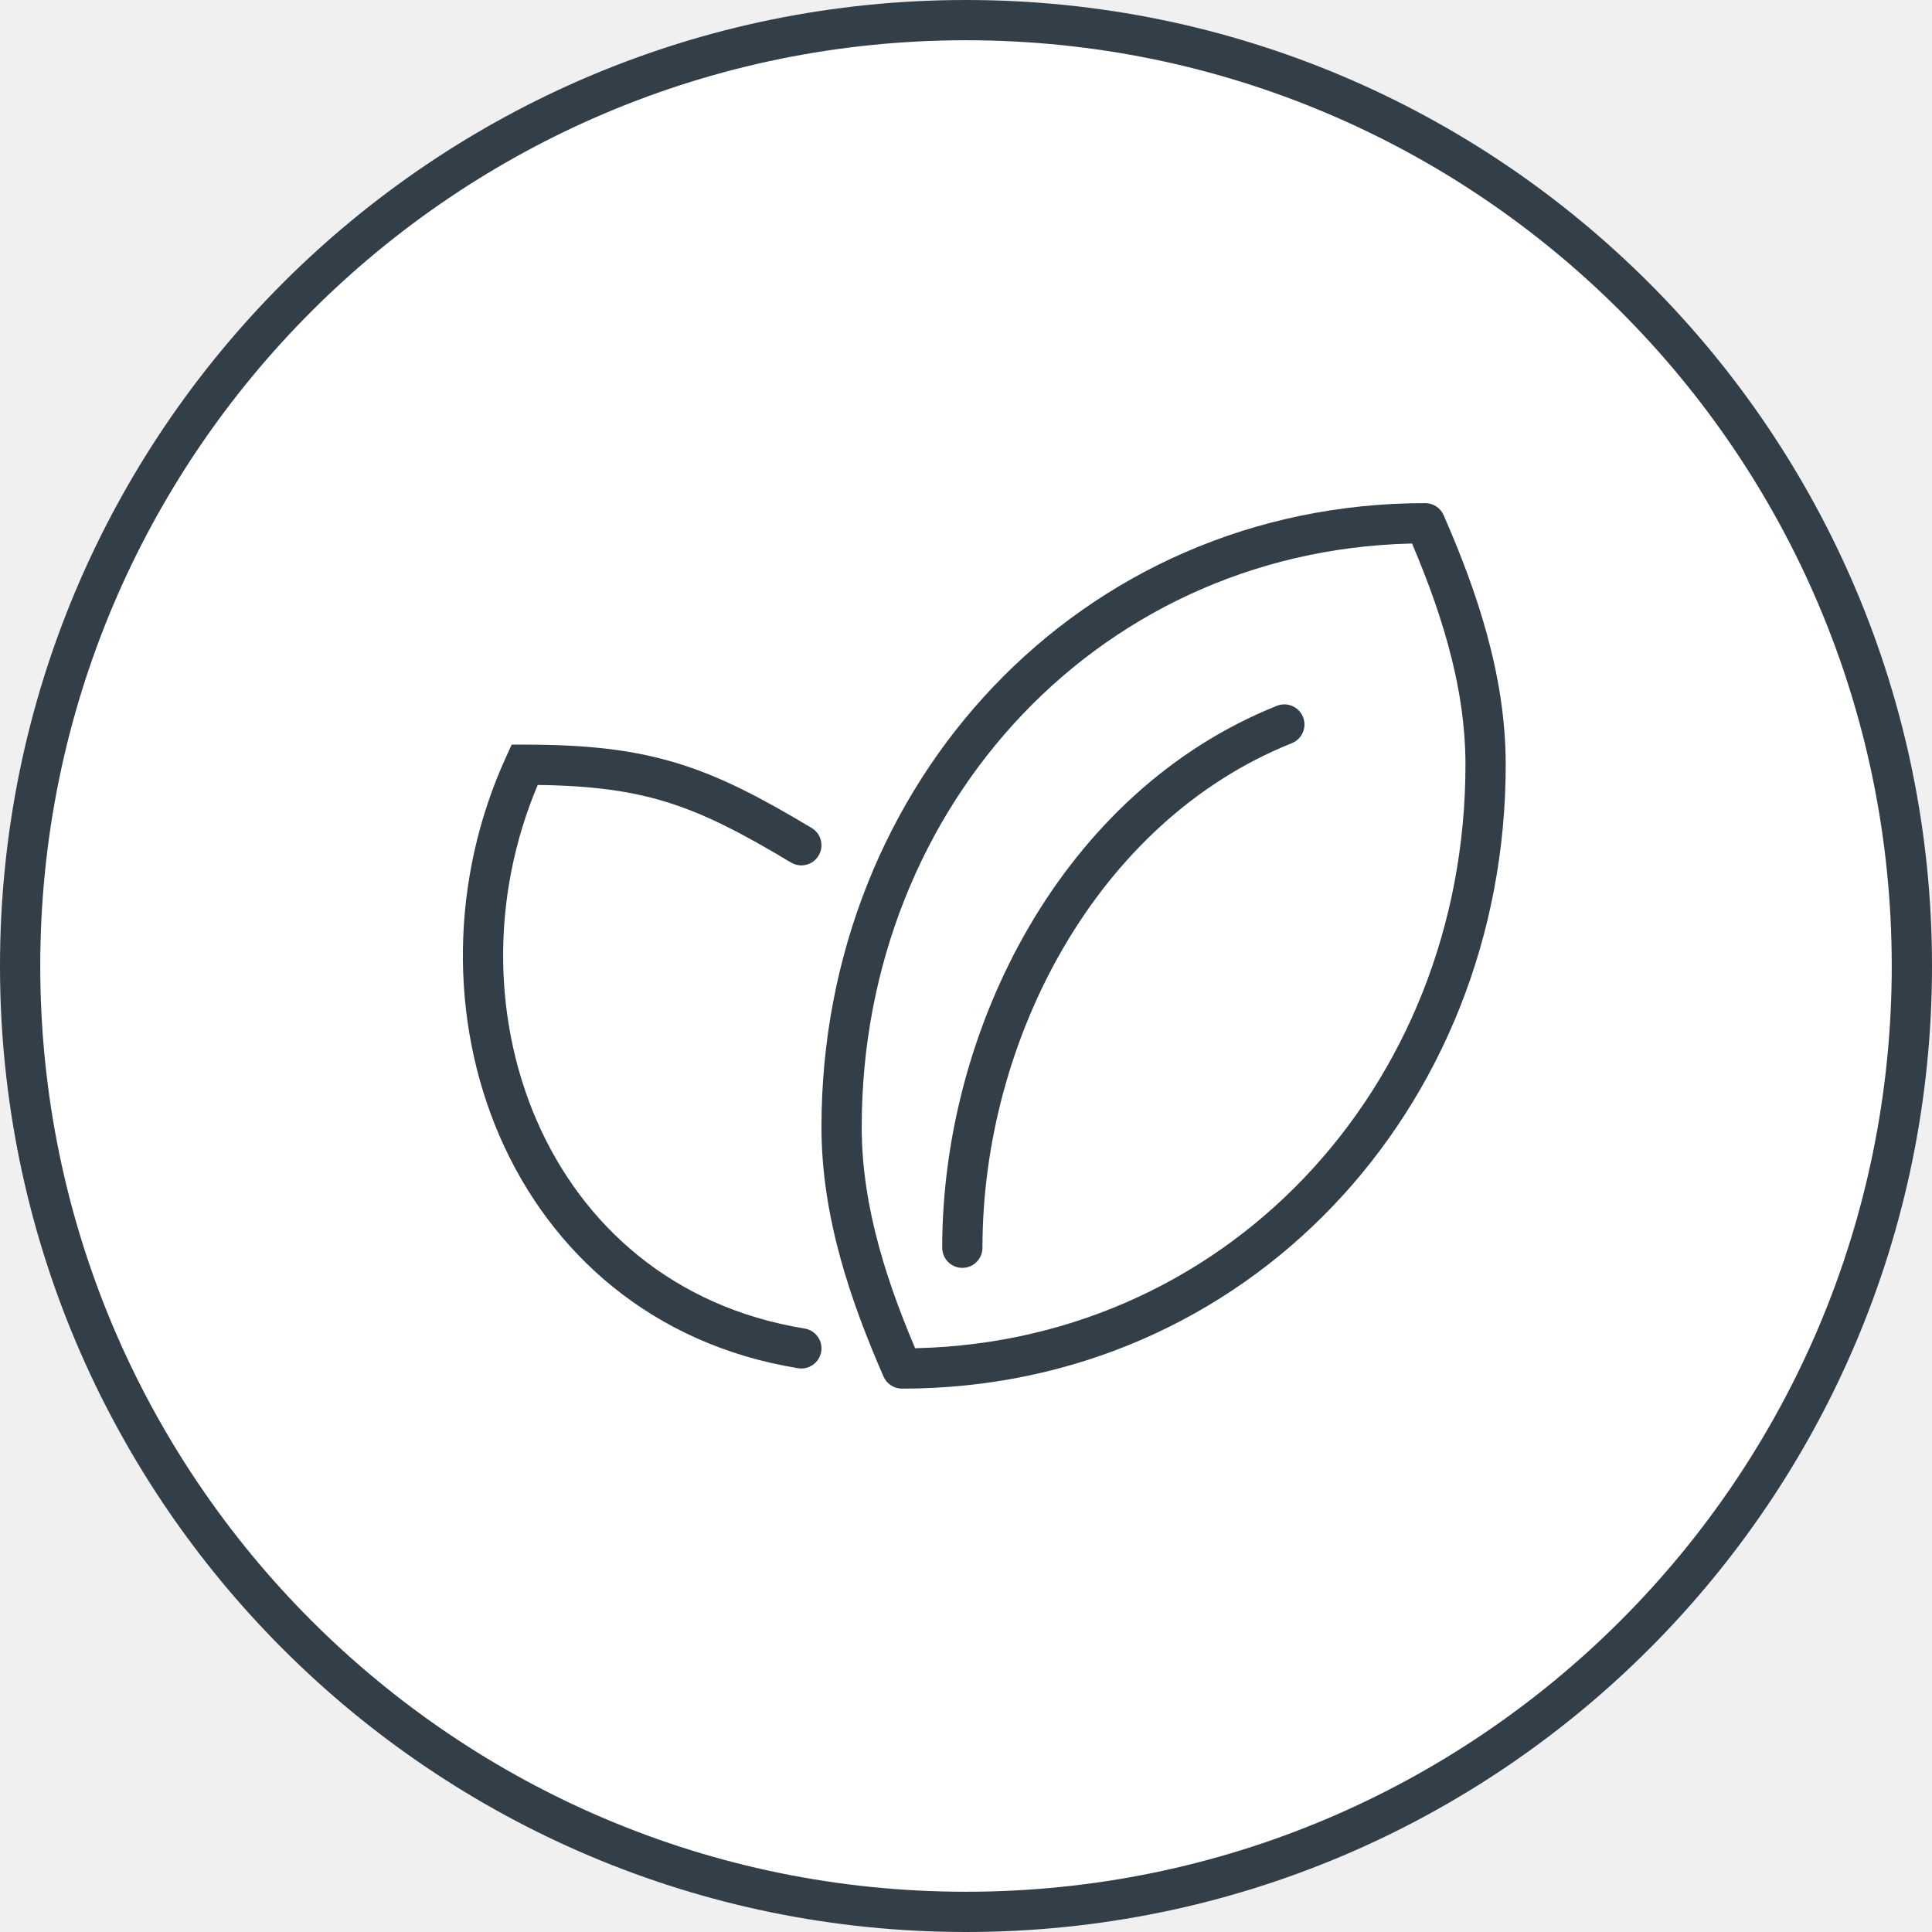
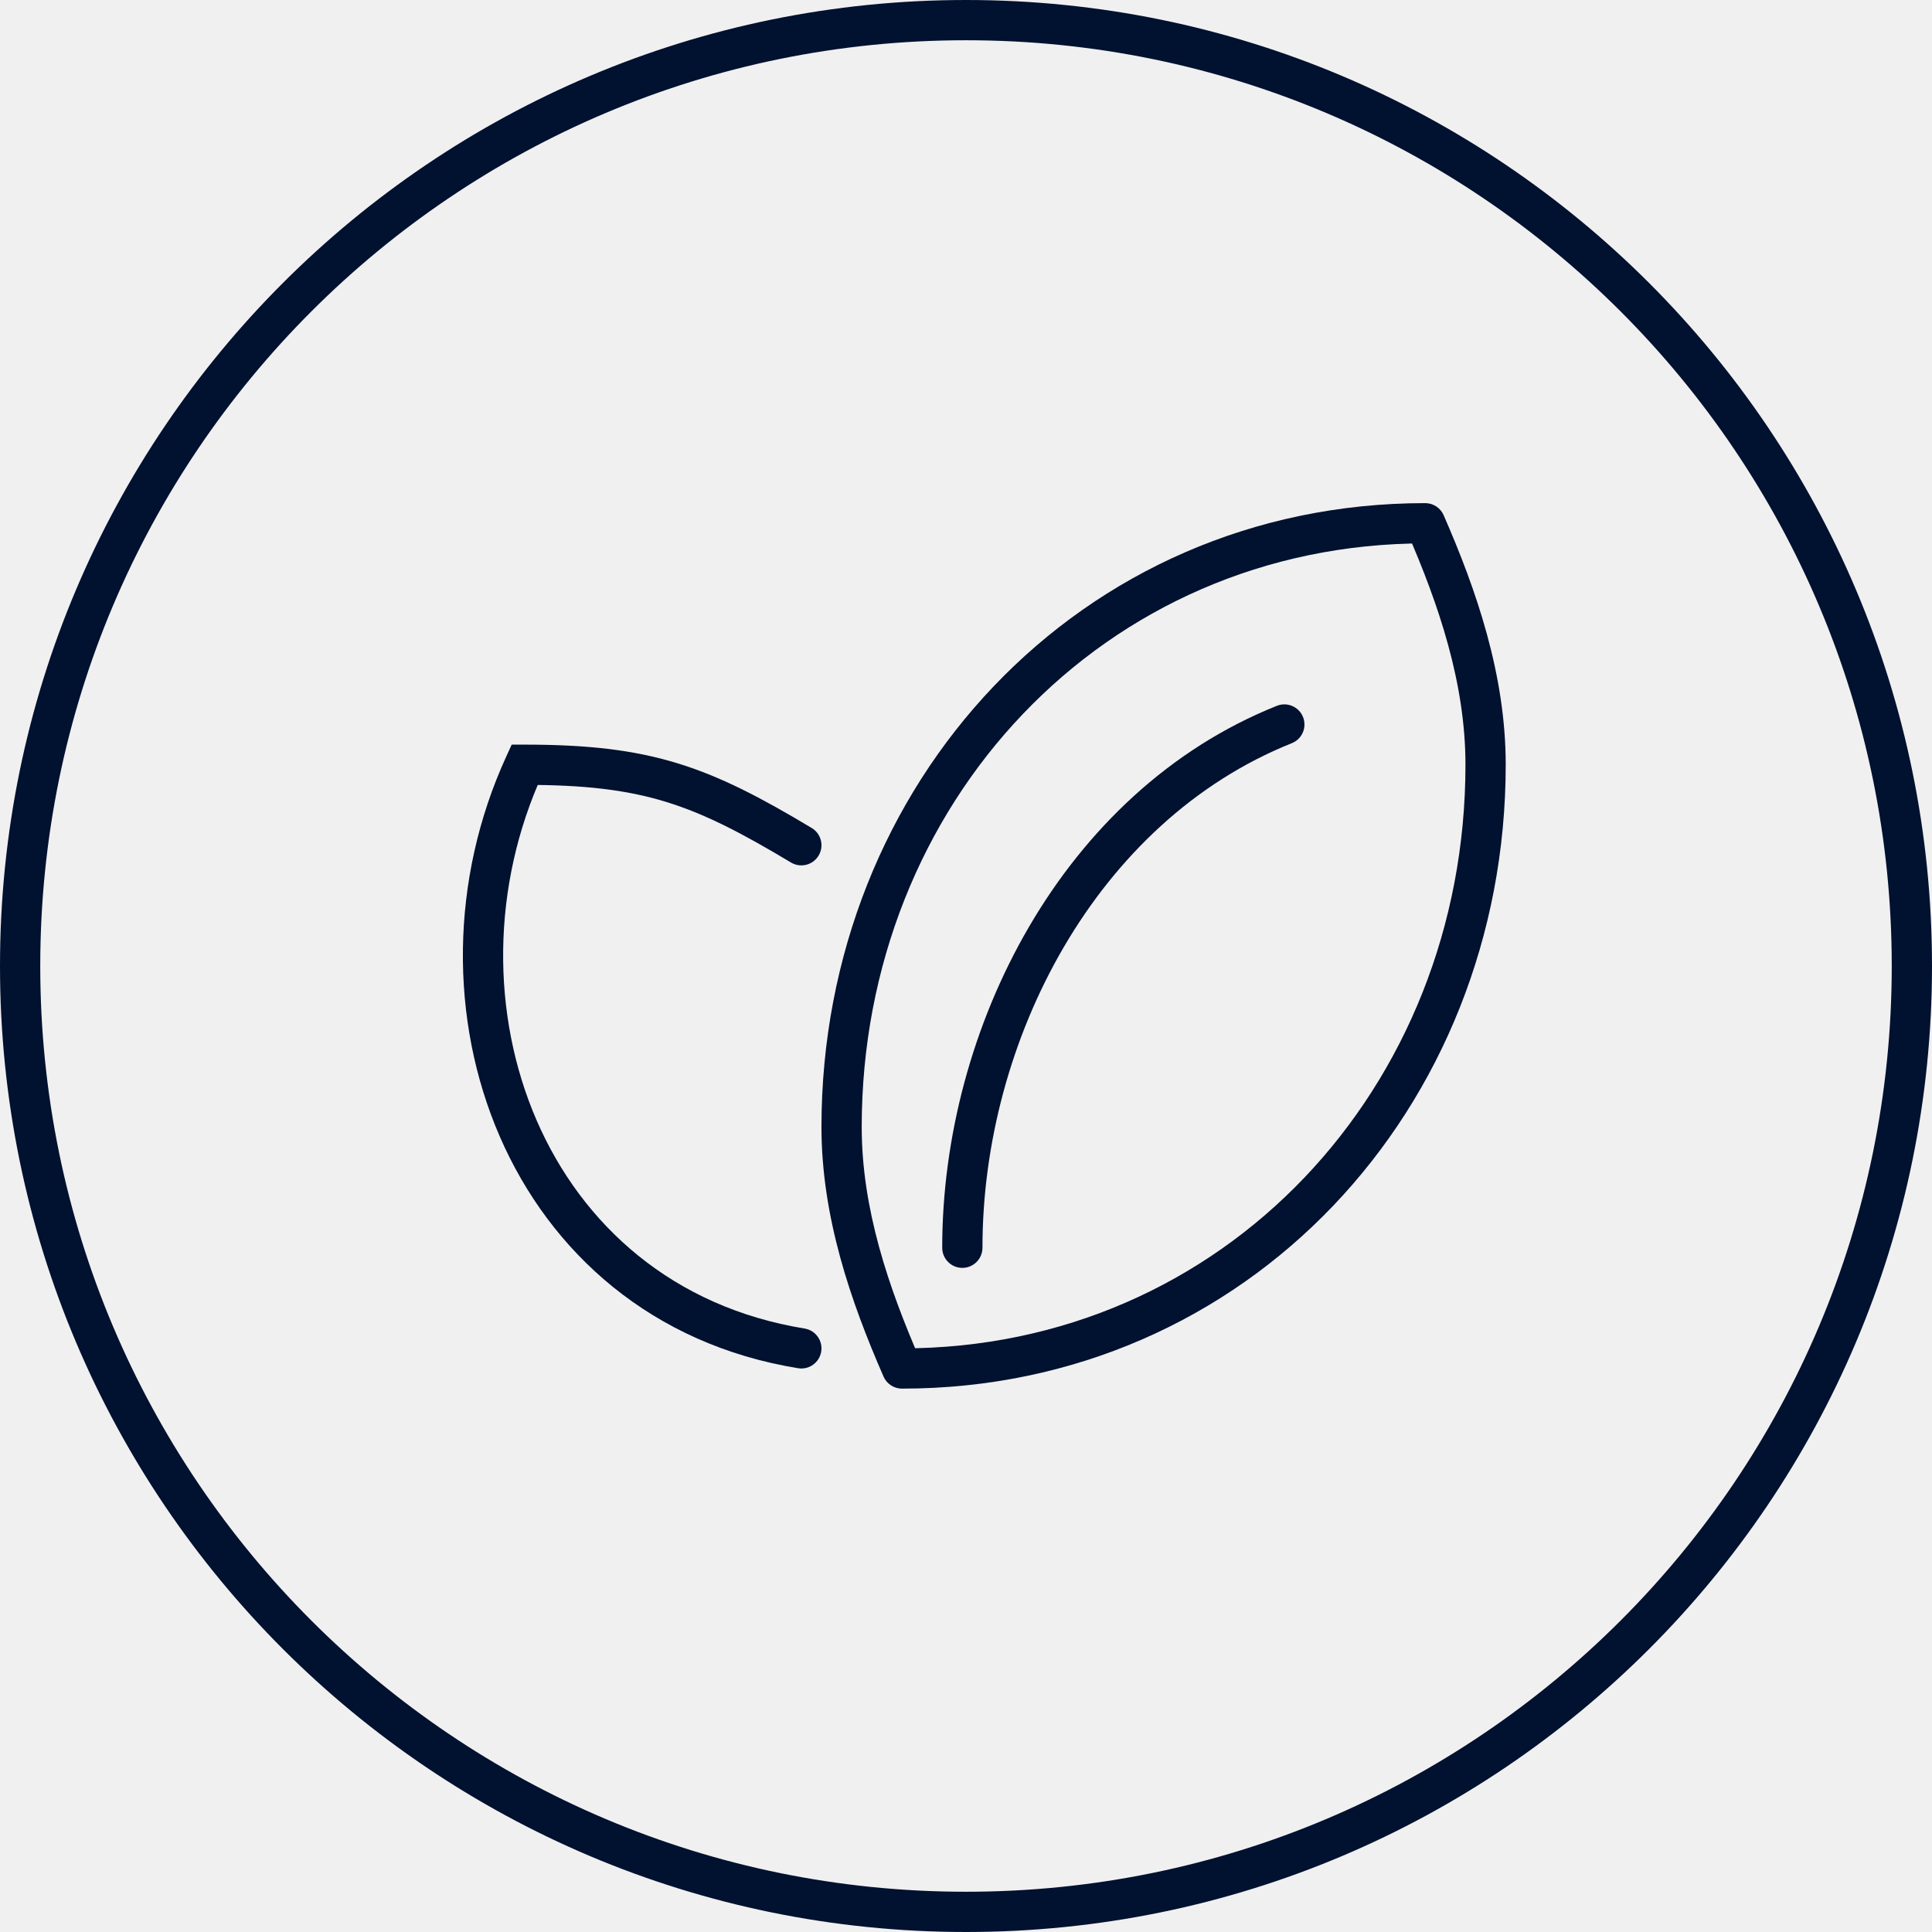
<svg xmlns="http://www.w3.org/2000/svg" width="48" height="48" viewBox="0 0 48 48" fill="none">
-   <circle cx="24" cy="24" r="23.5" fill="white" stroke="#333F48" />
-   <path d="M23.409 31C23.409 31.276 23.633 31.5 23.909 31.5C24.185 31.5 24.409 31.276 24.409 31L23.409 31ZM32.095 18.464C32.351 18.362 32.476 18.071 32.373 17.814C32.271 17.558 31.98 17.433 31.723 17.536L32.095 18.464ZM24.409 31C24.409 25.851 27.235 20.408 32.095 18.464L31.723 17.536C26.389 19.669 23.409 25.555 23.409 31L24.409 31Z" fill="#333F48" />
-   <path d="M35.409 13L35.867 12.8C35.788 12.618 35.608 12.5 35.409 12.5V13ZM22.409 34L21.951 34.2C22.03 34.382 22.21 34.5 22.409 34.5V34ZM21.409 28C21.409 19.969 27.423 13.5 35.409 13.5V12.5C26.827 12.5 20.409 19.462 20.409 28H21.409ZM22.867 33.8C22.073 31.982 21.409 30.029 21.409 28H20.409C20.409 30.238 21.14 32.343 21.951 34.2L22.867 33.8ZM36.409 19C36.409 27.031 30.395 33.5 22.409 33.5V34.5C30.991 34.5 37.409 27.538 37.409 19H36.409ZM34.951 13.2C35.745 15.018 36.409 16.971 36.409 19H37.409C37.409 16.762 36.679 14.657 35.867 12.8L34.951 13.2Z" fill="#333F48" />
-   <path d="M20.166 20.571C20.403 20.713 20.48 21.02 20.338 21.257C20.196 21.494 19.889 21.571 19.652 21.429L20.166 20.571ZM13.034 19L12.58 18.791L12.713 18.5H13.034V19ZM19.989 33.007C20.262 33.051 20.447 33.308 20.403 33.58C20.358 33.853 20.101 34.038 19.829 33.993L19.989 33.007ZM19.652 21.429C18.411 20.684 17.493 20.21 16.526 19.916C15.563 19.623 14.523 19.5 13.034 19.5V18.5C14.578 18.5 15.725 18.627 16.817 18.959C17.904 19.29 18.907 19.816 20.166 20.571L19.652 21.429ZM13.489 19.209C12.199 22.019 12.197 25.216 13.332 27.834C14.464 30.441 16.722 32.475 19.989 33.007L19.829 33.993C16.198 33.403 13.671 31.125 12.415 28.232C11.164 25.349 11.174 21.856 12.58 18.791L13.489 19.209Z" fill="#333F48" />
+   <circle cx="24" cy="24" r="23.5" fill="none" stroke="#011130" />
+   <path d="M23.409 31C23.409 31.276 23.633 31.5 23.909 31.5C24.185 31.5 24.409 31.276 24.409 31L23.409 31ZM32.095 18.464C32.351 18.362 32.476 18.071 32.373 17.814C32.271 17.558 31.98 17.433 31.723 17.536L32.095 18.464ZM24.409 31C24.409 25.851 27.235 20.408 32.095 18.464L31.723 17.536C26.389 19.669 23.409 25.555 23.409 31L24.409 31Z" fill="#011130" />
+   <path d="M35.409 13L35.867 12.8C35.788 12.618 35.608 12.5 35.409 12.5V13ZM22.409 34L21.951 34.2C22.03 34.382 22.21 34.5 22.409 34.5V34ZM21.409 28C21.409 19.969 27.423 13.5 35.409 13.5V12.5C26.827 12.5 20.409 19.462 20.409 28H21.409ZM22.867 33.8C22.073 31.982 21.409 30.029 21.409 28H20.409C20.409 30.238 21.14 32.343 21.951 34.2L22.867 33.8ZM36.409 19C36.409 27.031 30.395 33.5 22.409 33.5V34.5C30.991 34.5 37.409 27.538 37.409 19H36.409ZM34.951 13.2C35.745 15.018 36.409 16.971 36.409 19H37.409C37.409 16.762 36.679 14.657 35.867 12.8L34.951 13.2Z" fill="#011130" />
+   <path d="M20.166 20.571C20.403 20.713 20.48 21.02 20.338 21.257C20.196 21.494 19.889 21.571 19.652 21.429L20.166 20.571ZM13.034 19L12.58 18.791L12.713 18.5H13.034V19ZM19.989 33.007C20.262 33.051 20.447 33.308 20.403 33.58C20.358 33.853 20.101 34.038 19.829 33.993L19.989 33.007ZM19.652 21.429C18.411 20.684 17.493 20.21 16.526 19.916C15.563 19.623 14.523 19.5 13.034 19.5V18.5C14.578 18.5 15.725 18.627 16.817 18.959C17.904 19.29 18.907 19.816 20.166 20.571L19.652 21.429ZM13.489 19.209C12.199 22.019 12.197 25.216 13.332 27.834C14.464 30.441 16.722 32.475 19.989 33.007L19.829 33.993C16.198 33.403 13.671 31.125 12.415 28.232C11.164 25.349 11.174 21.856 12.58 18.791L13.489 19.209Z" fill="#011130" />
</svg>
